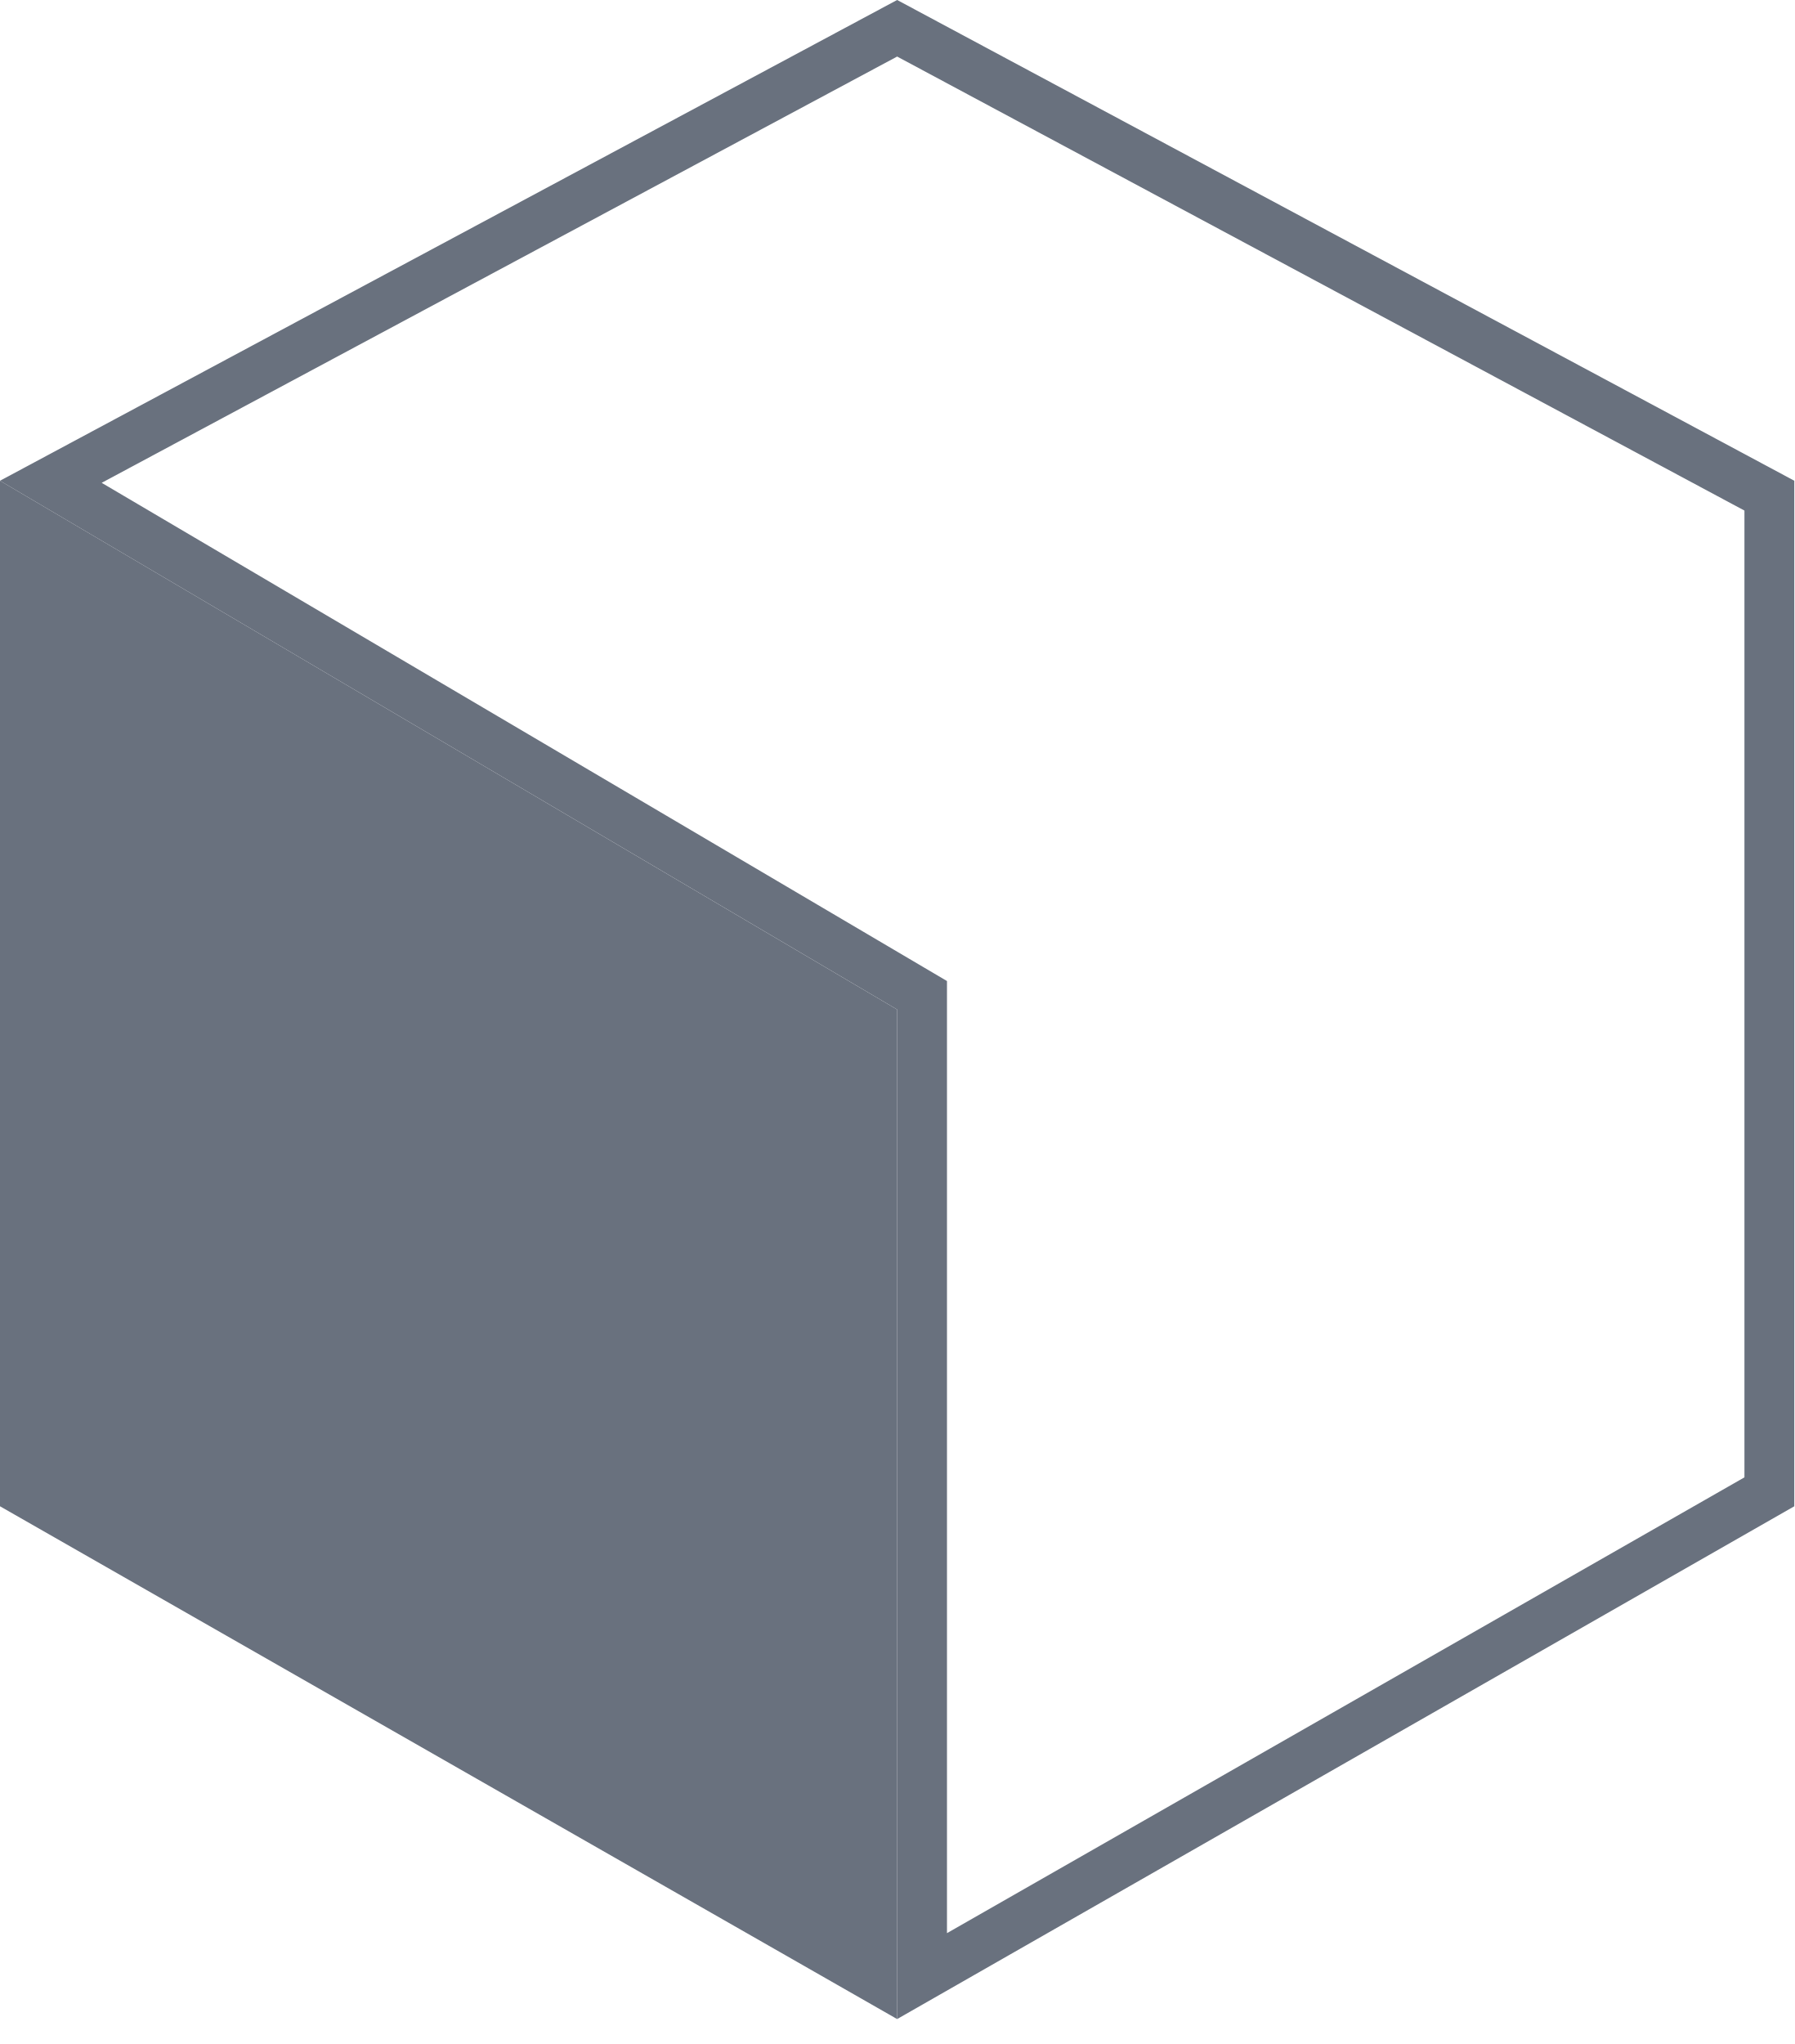
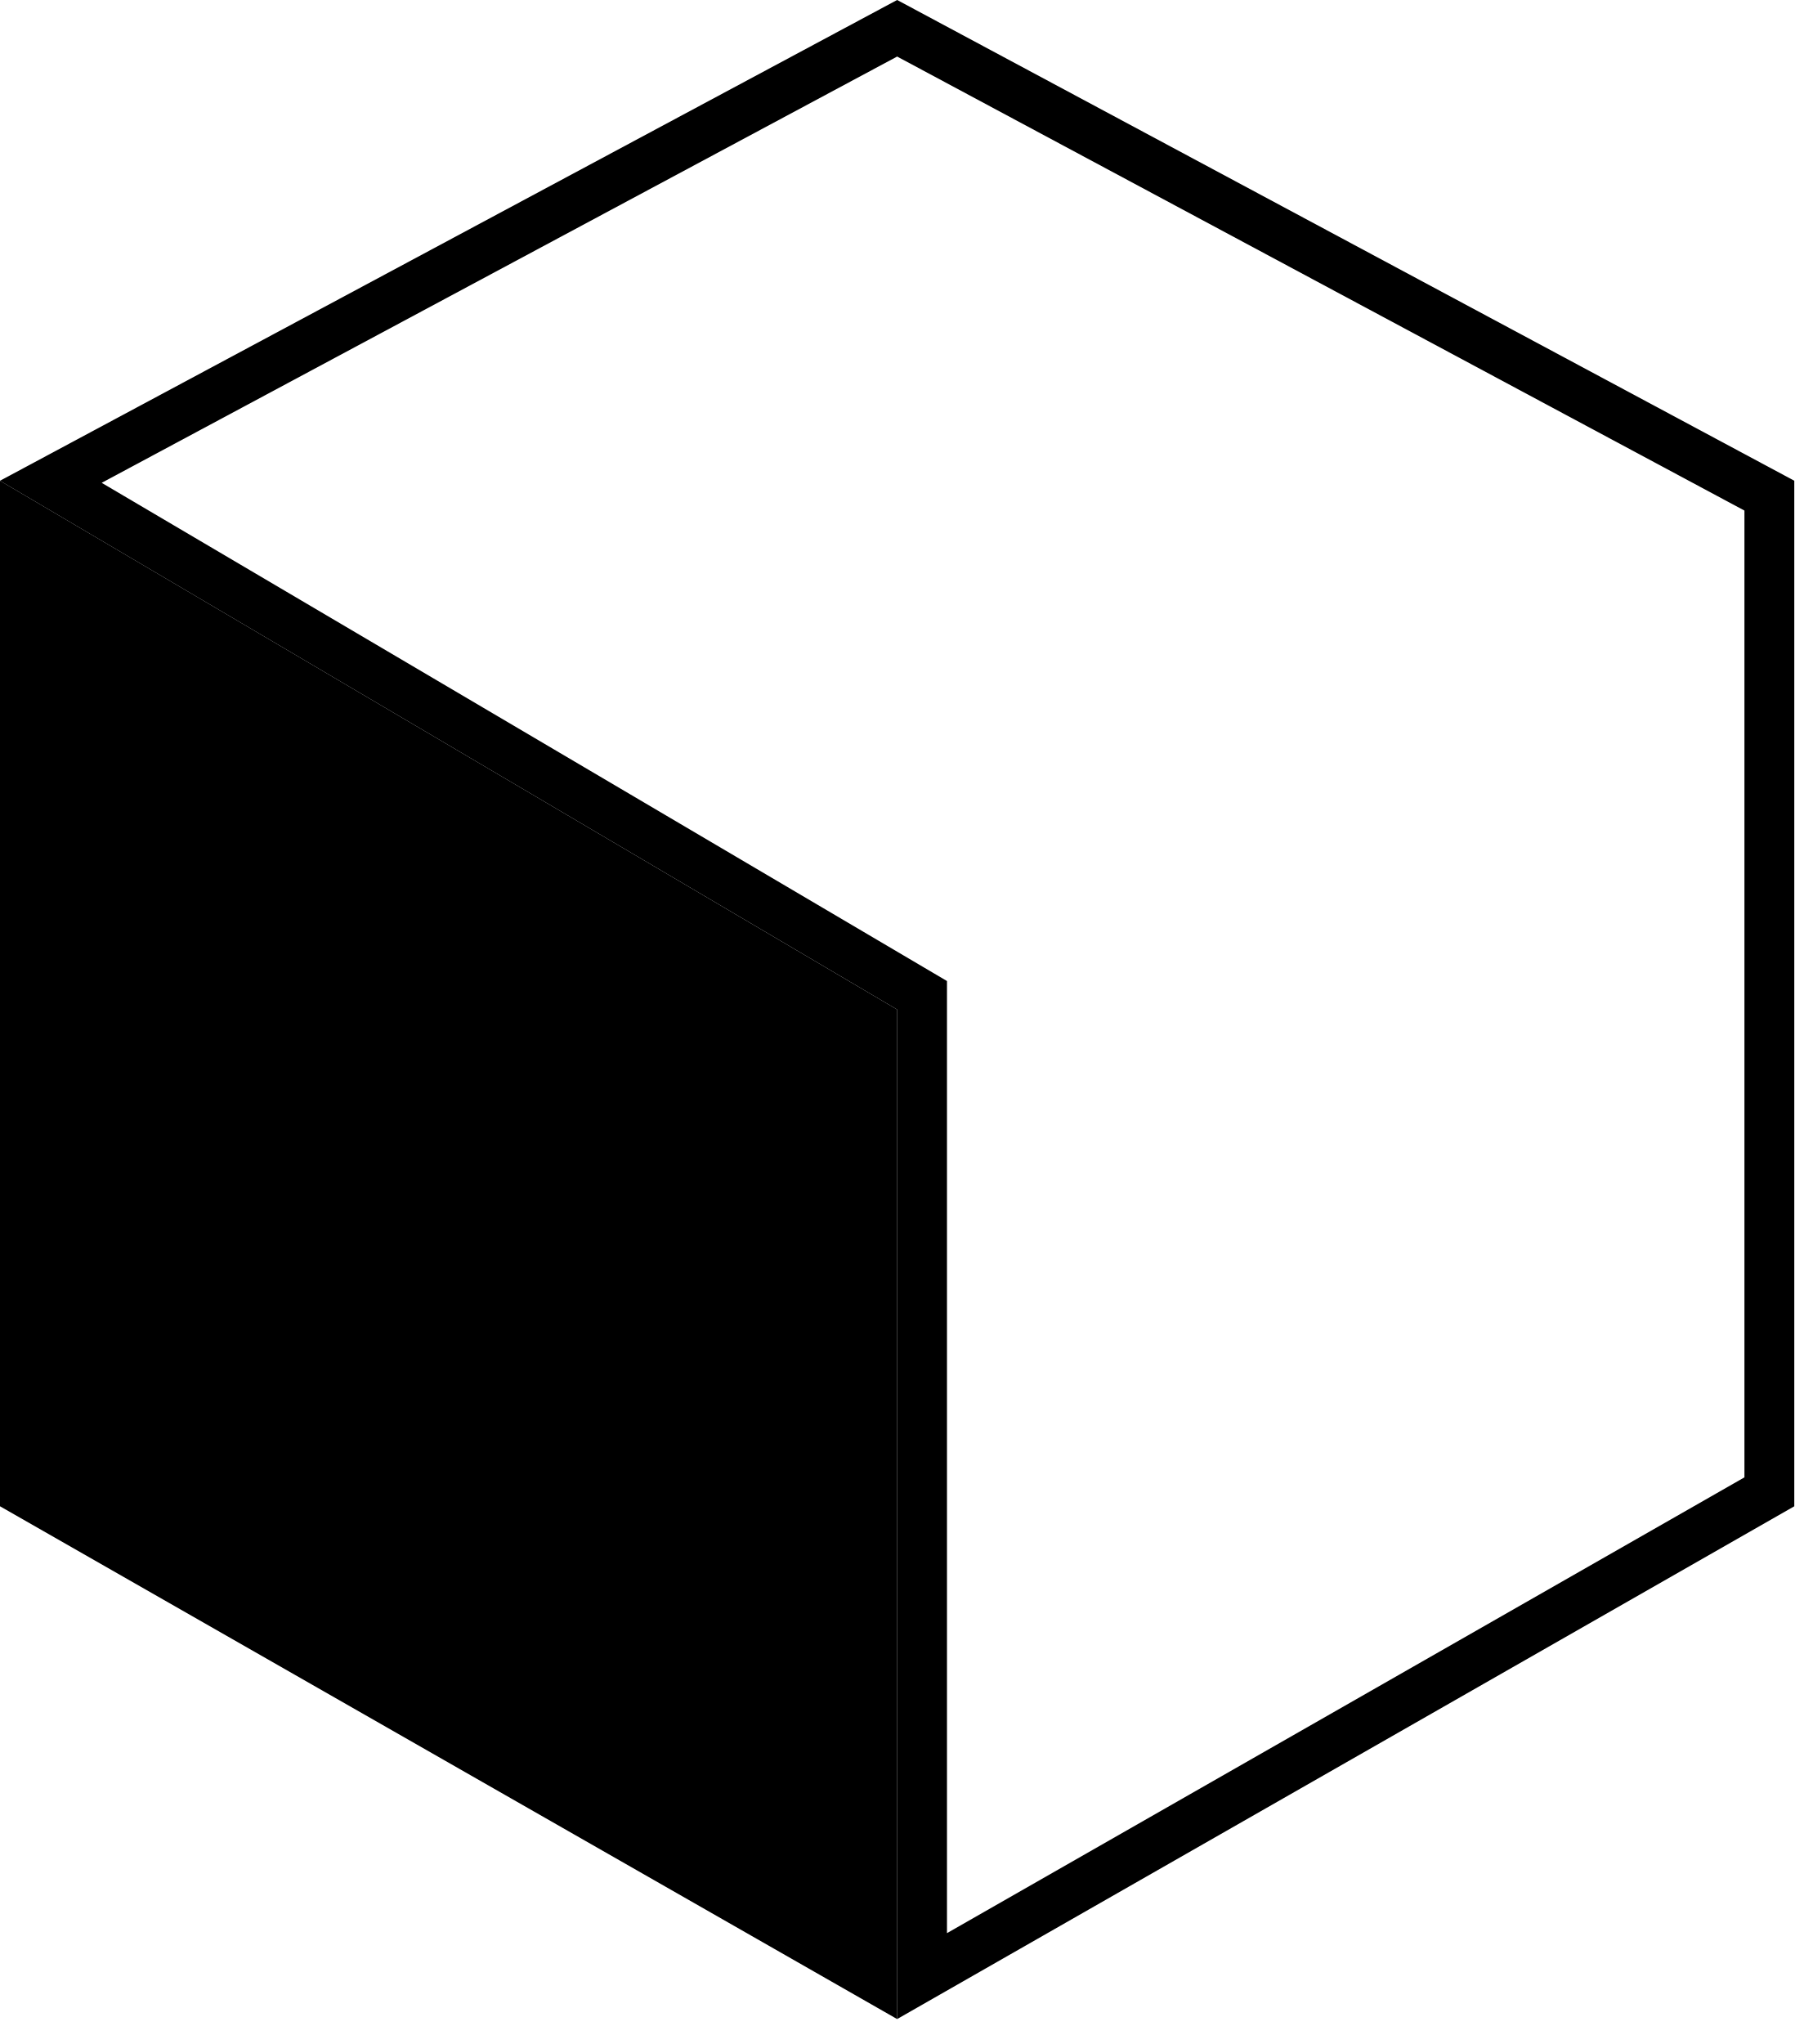
- <svg xmlns="http://www.w3.org/2000/svg" width="36" height="41" viewBox="0 0 36 41" fill="none">
-   <path d="M4.53199e-07 9.643L18 20.25V40.5L0 30.214L4.53199e-07 9.643Z" fill="#69717E" />
-   <path d="M35.5 29.924L18.5 39.638V20.25V19.964L18.254 19.819L1.02 9.664L18 0.567L35.5 9.942V29.924Z" stroke="#69717E" />
+ <svg xmlns="http://www.w3.org/2000/svg" viewBox="0 0 36 41" fill="none">
+   <path d="M4.53199e-07 9.643L18 20.25V40.5L0 30.214L4.53199e-07 9.643Z" fill="currentColor" />
+   <path d="M35.5 29.924L18.5 39.638V20.25V19.964L18.254 19.819L1.02 9.664L18 0.567L35.5 9.942V29.924Z" stroke="currentColor" />
</svg>
